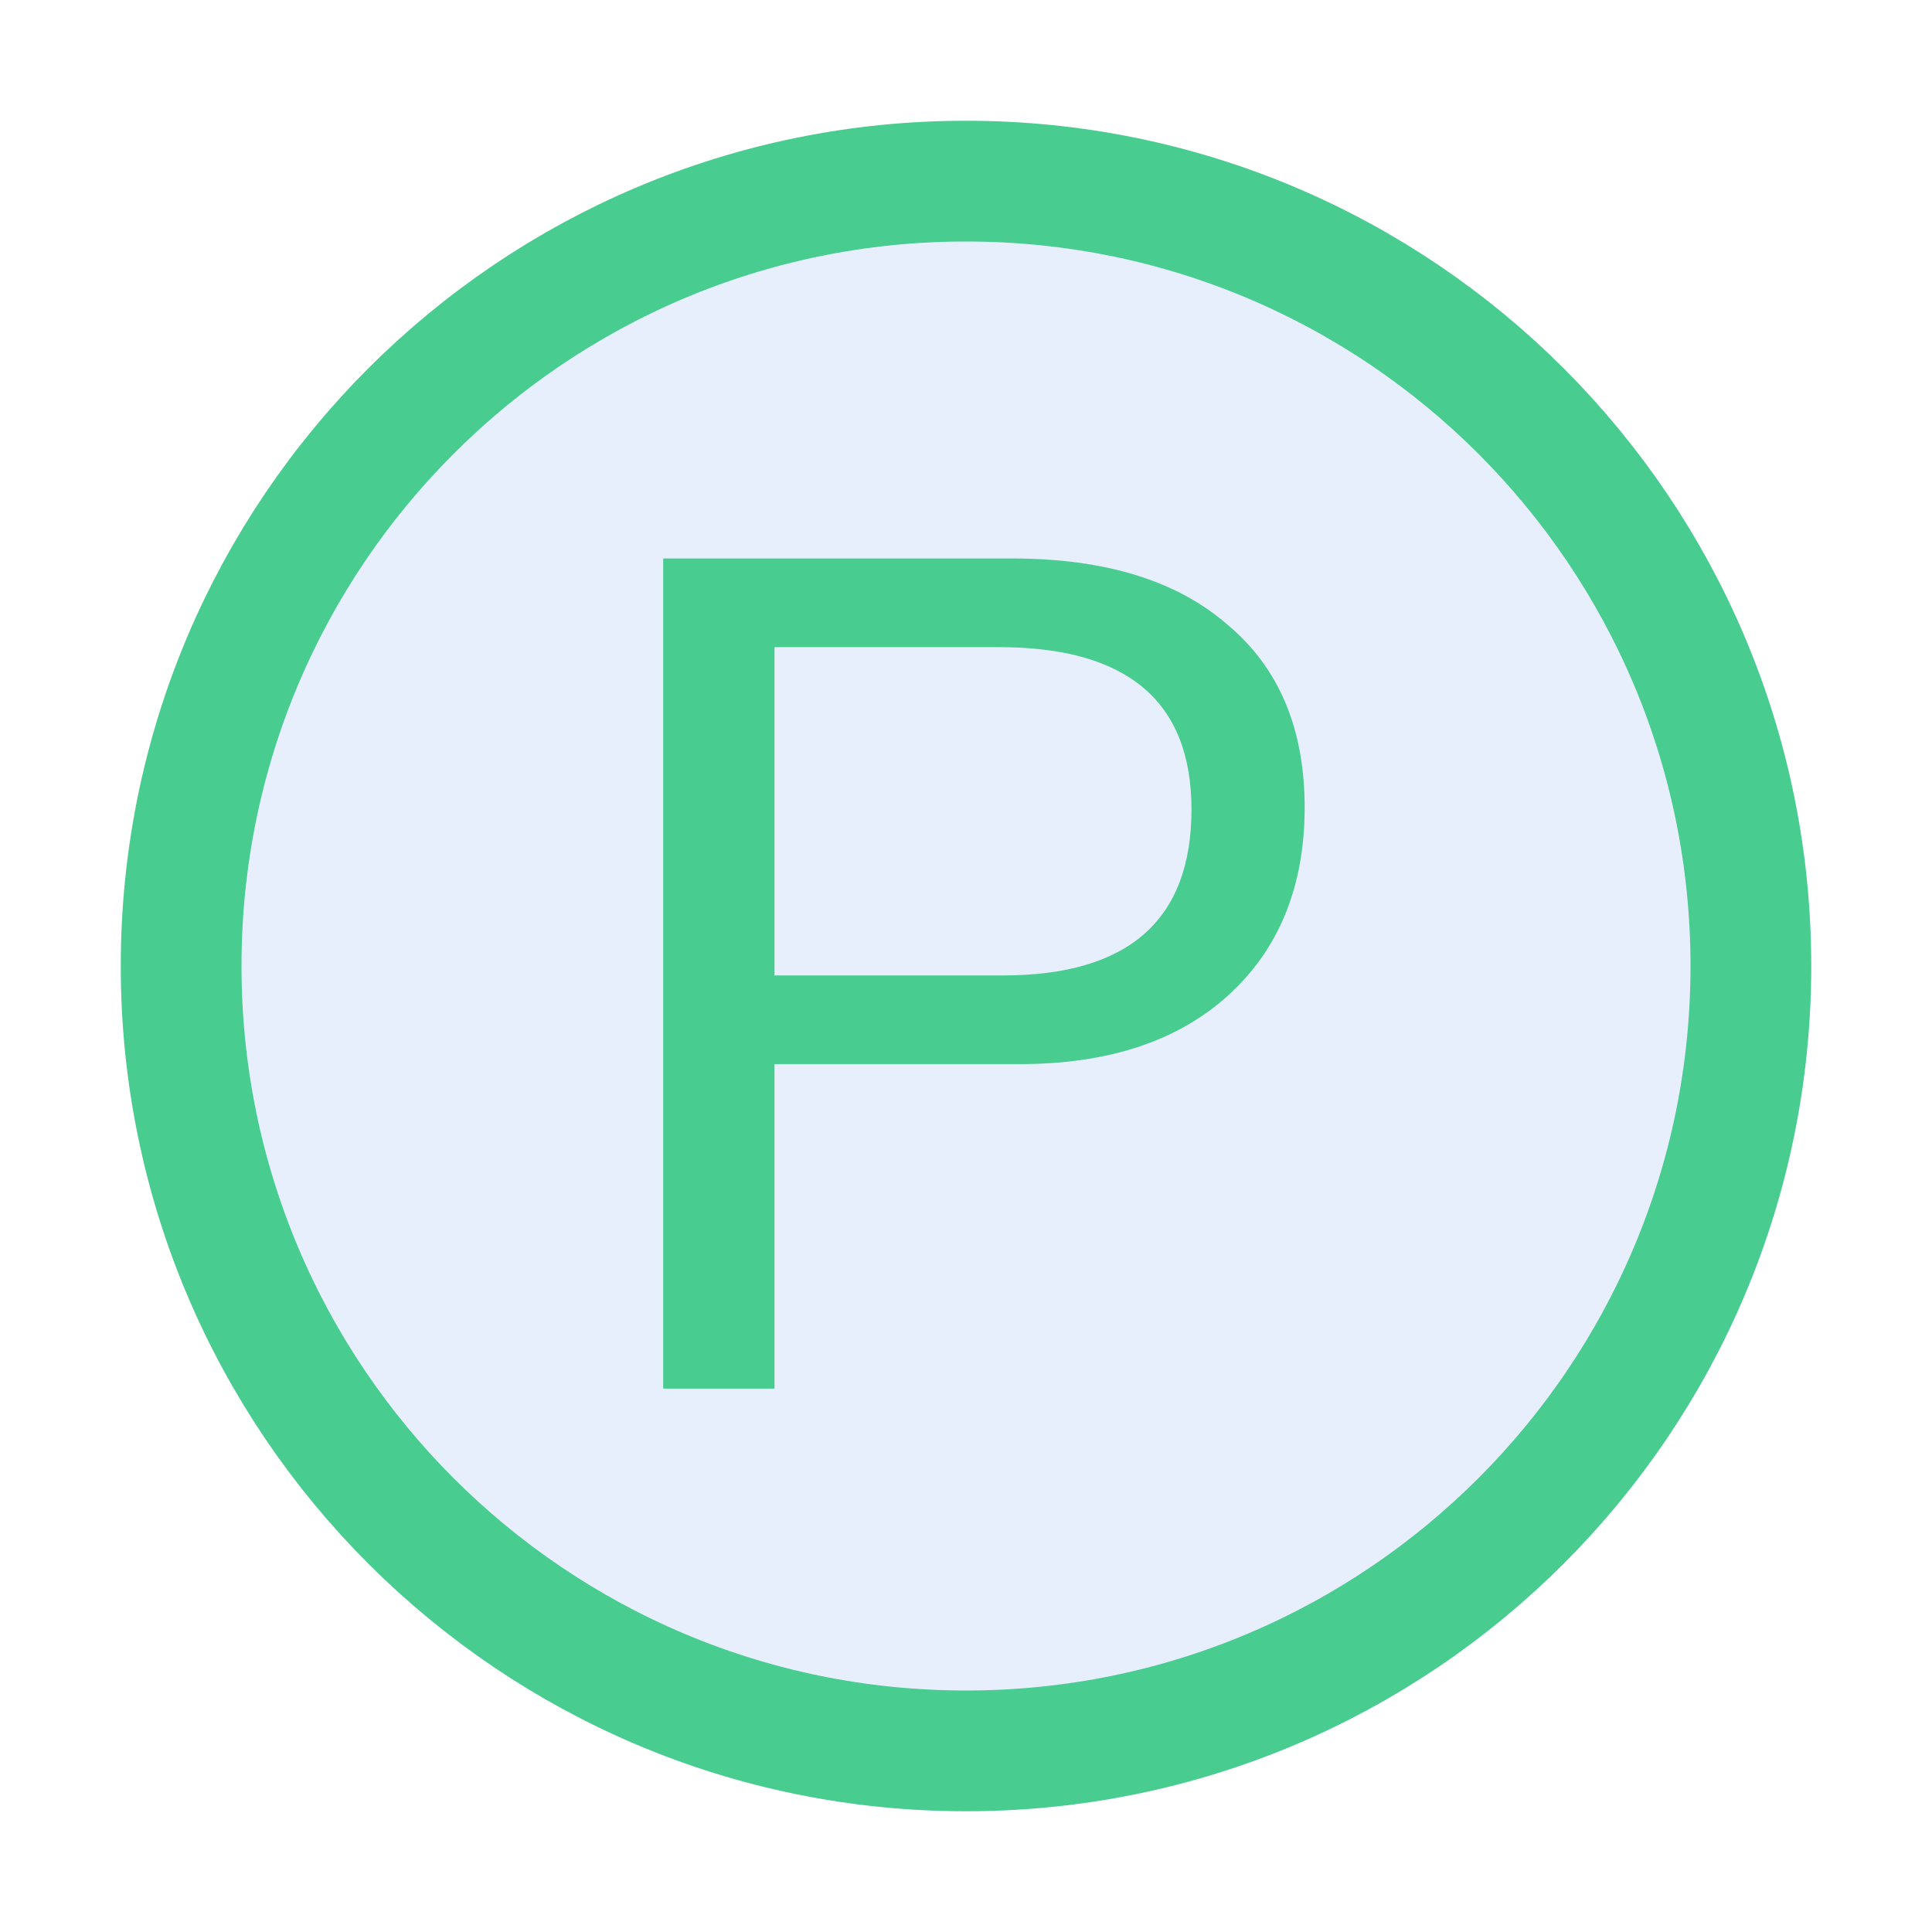
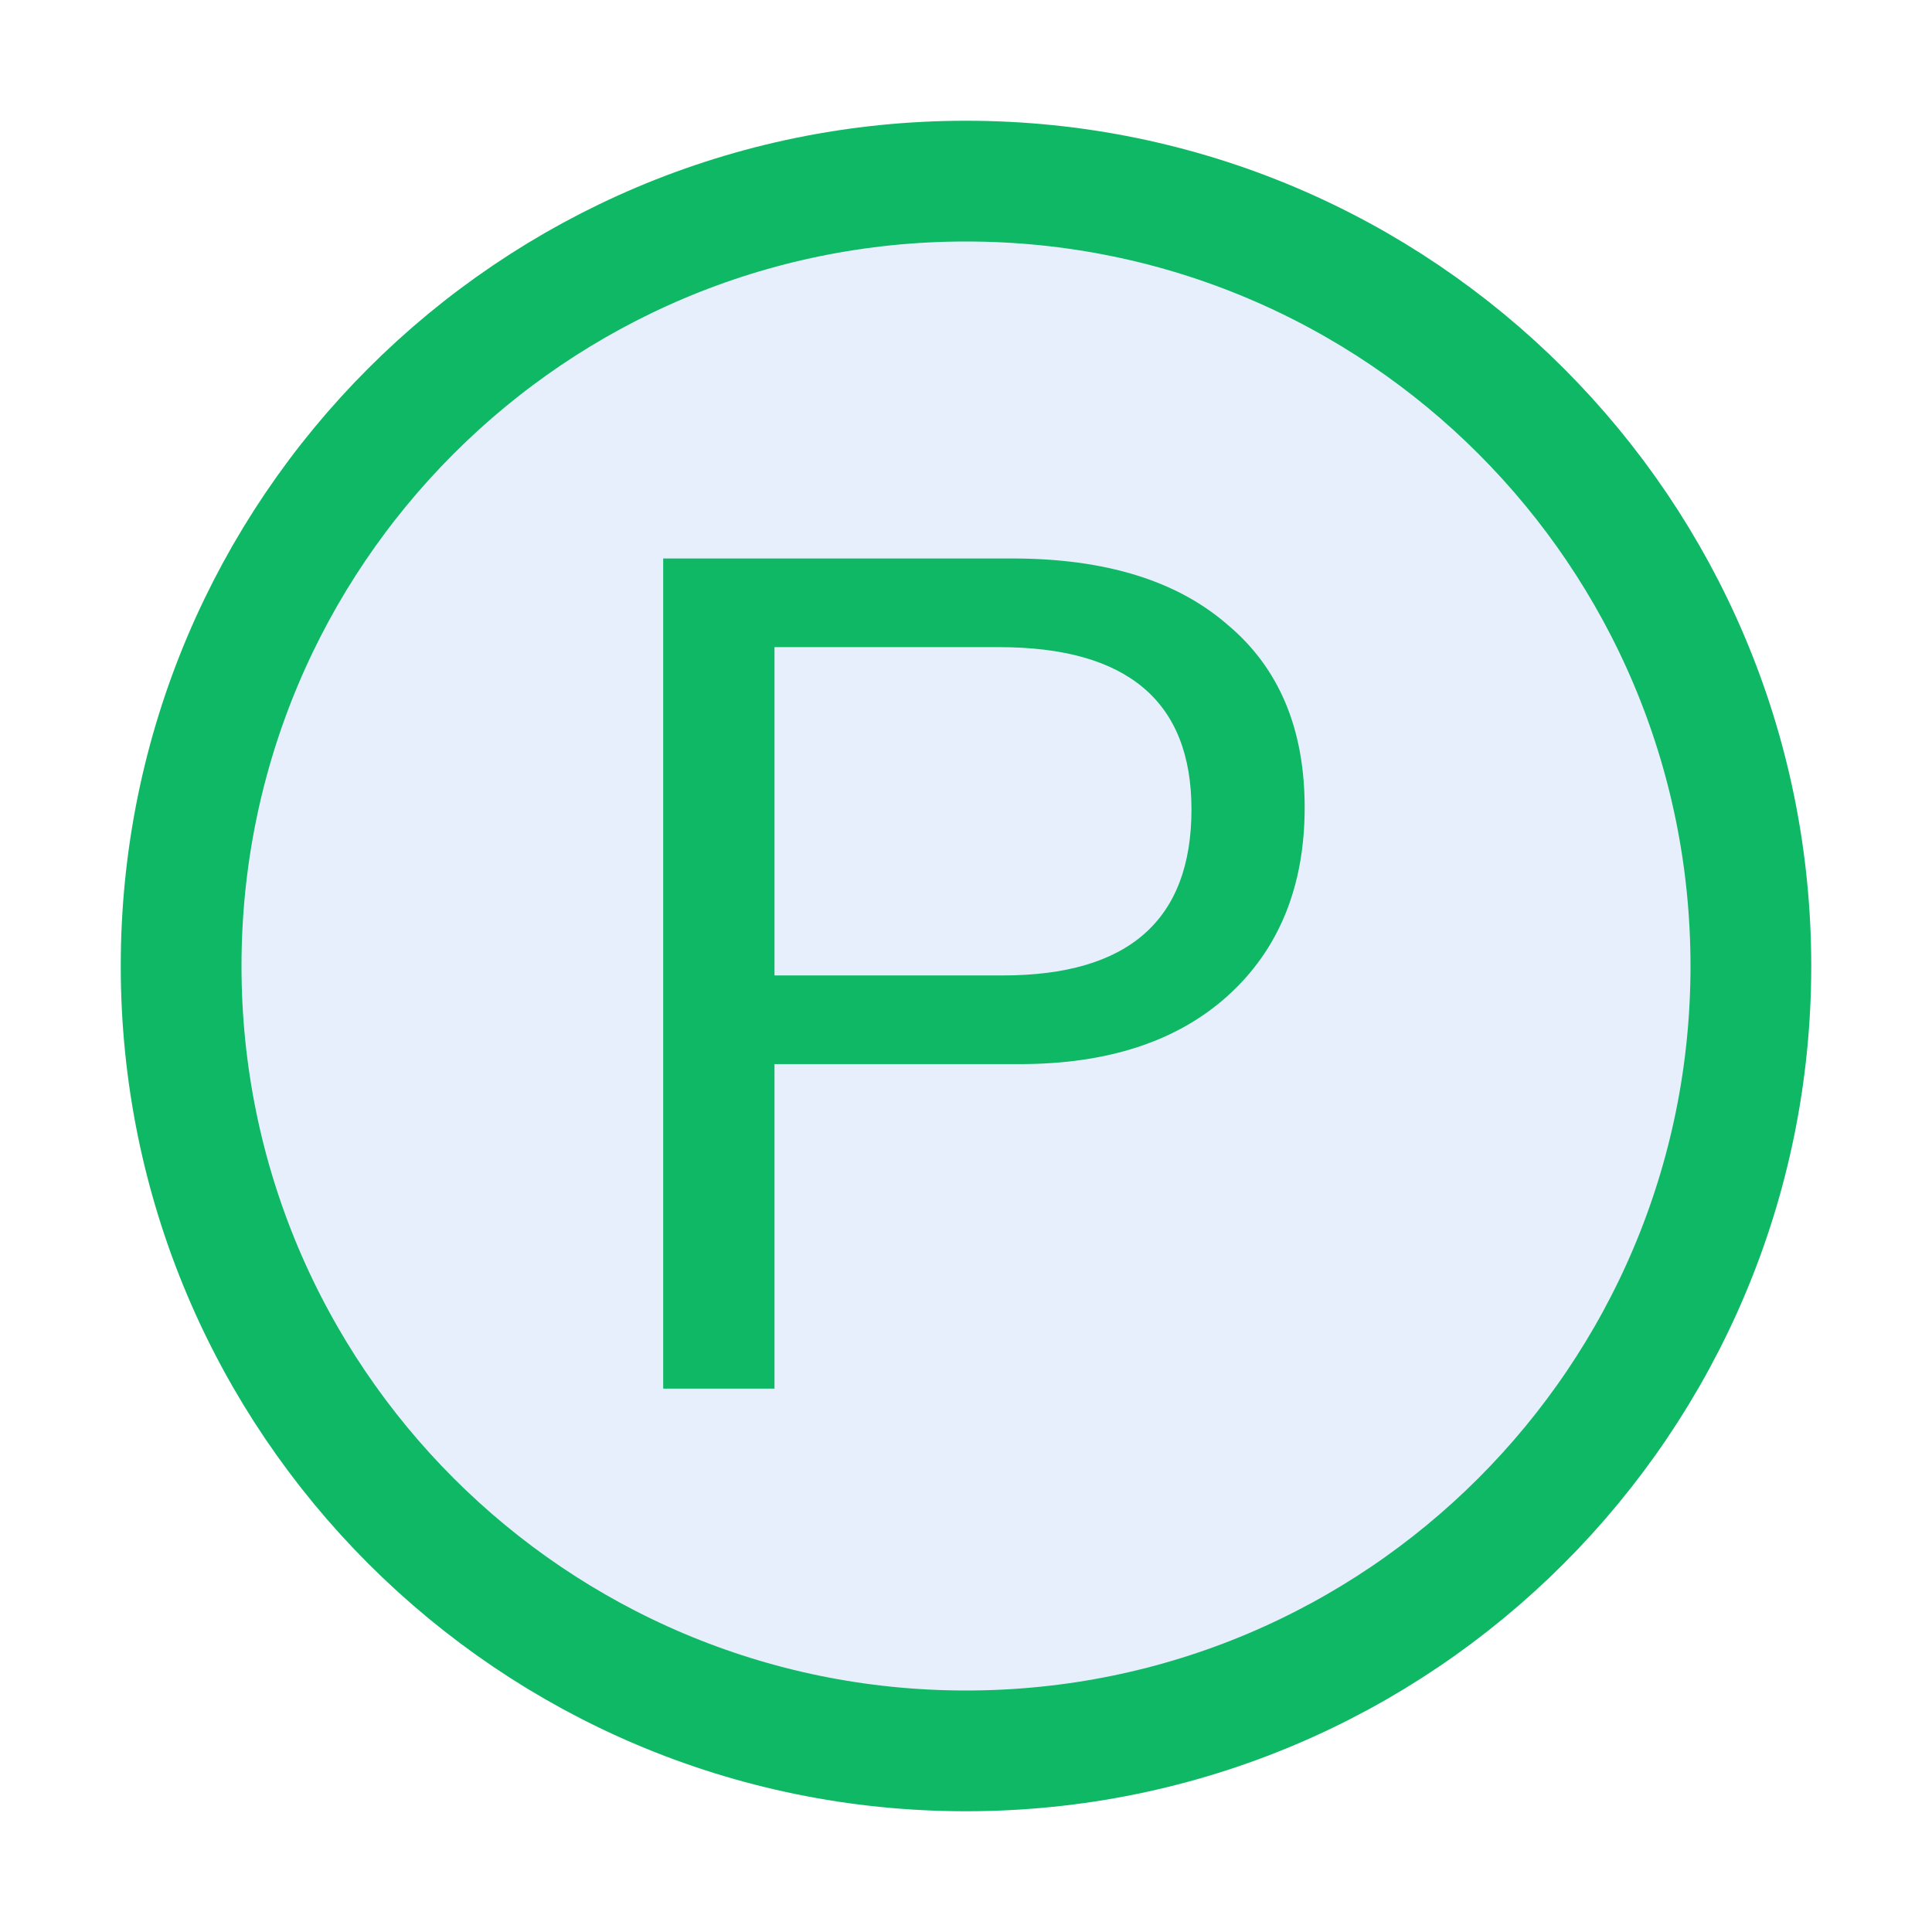
<svg xmlns="http://www.w3.org/2000/svg" width="16" height="16" viewBox="0 0 16 16" fill="none">
-   <circle cx="8" cy="8" r="6.5" fill="#E7EFFD" stroke="#49cc90" />
-   <text x="50%" y="50%" text-anchor="middle" fill="#49cc90" font-size="10px" font-family="Arial" dy="0.35em">P</text>
+   <circle cx="8" cy="8" r="6.5" fill="#E7EFFD" stroke="#0FB865" />
+   <text x="50%" y="50%" text-anchor="middle" fill="#0FB865" font-size="10px" font-family="Arial" dy="0.35em">P</text>
</svg>
